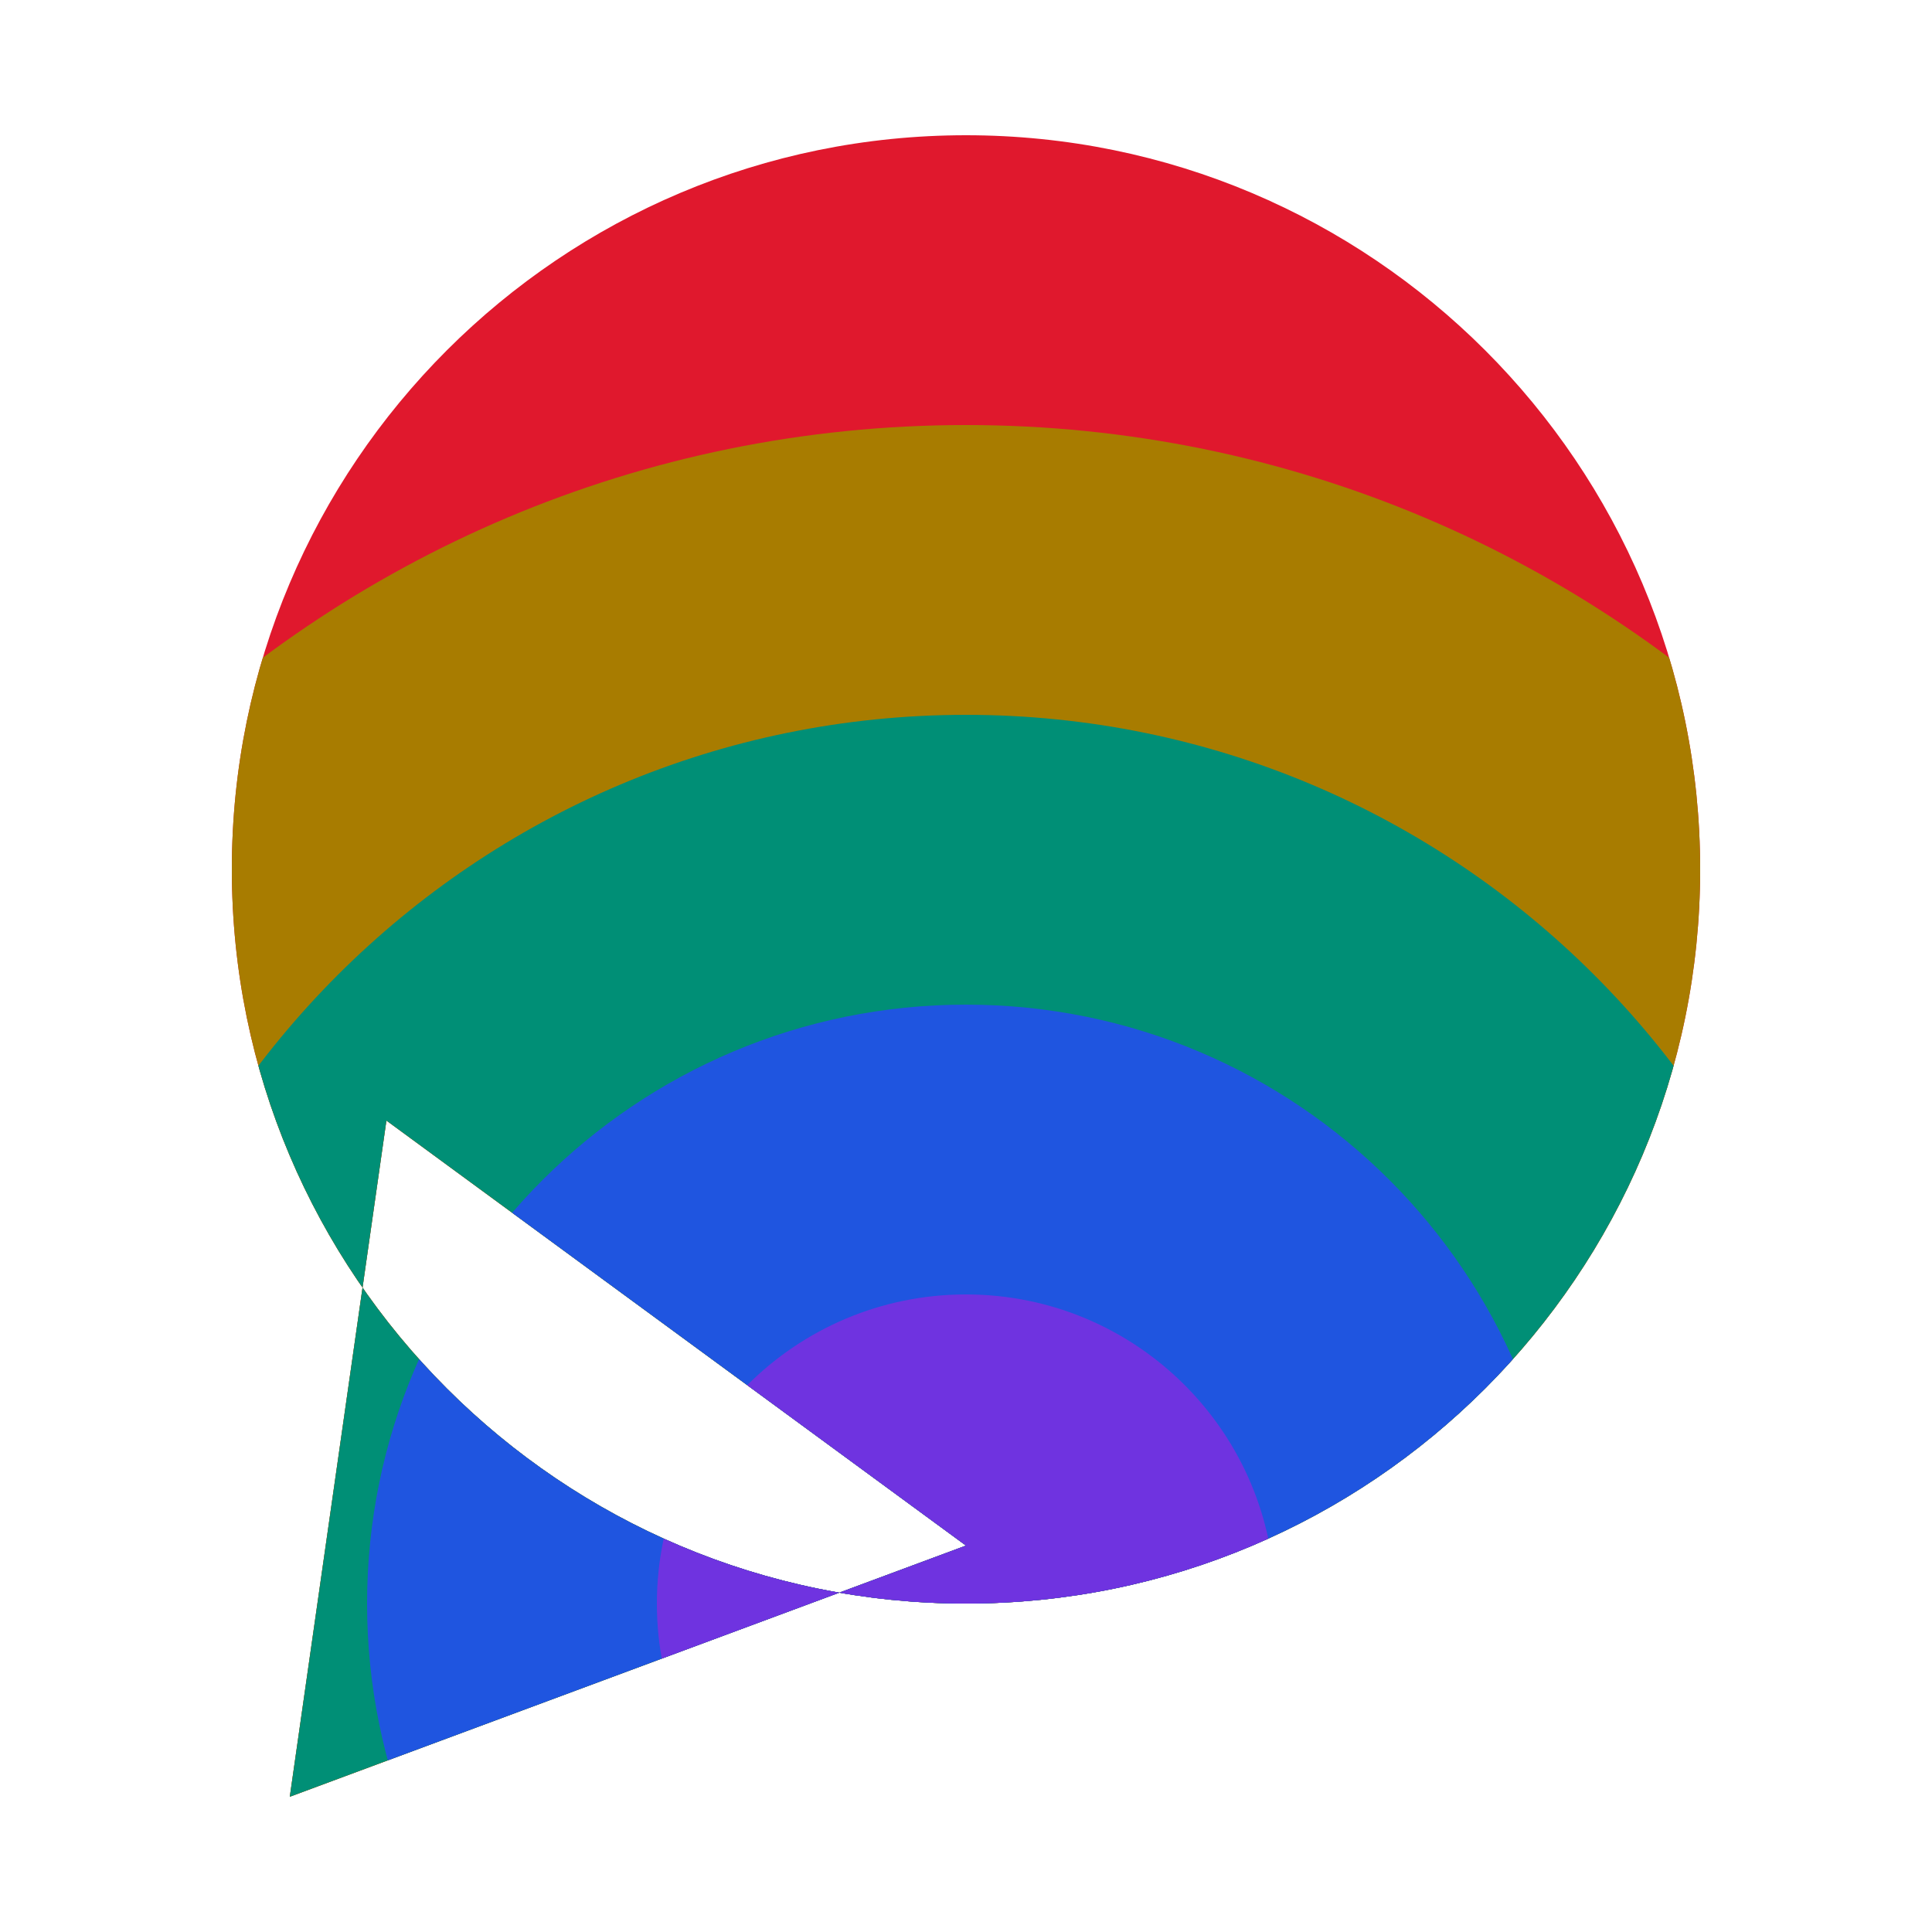
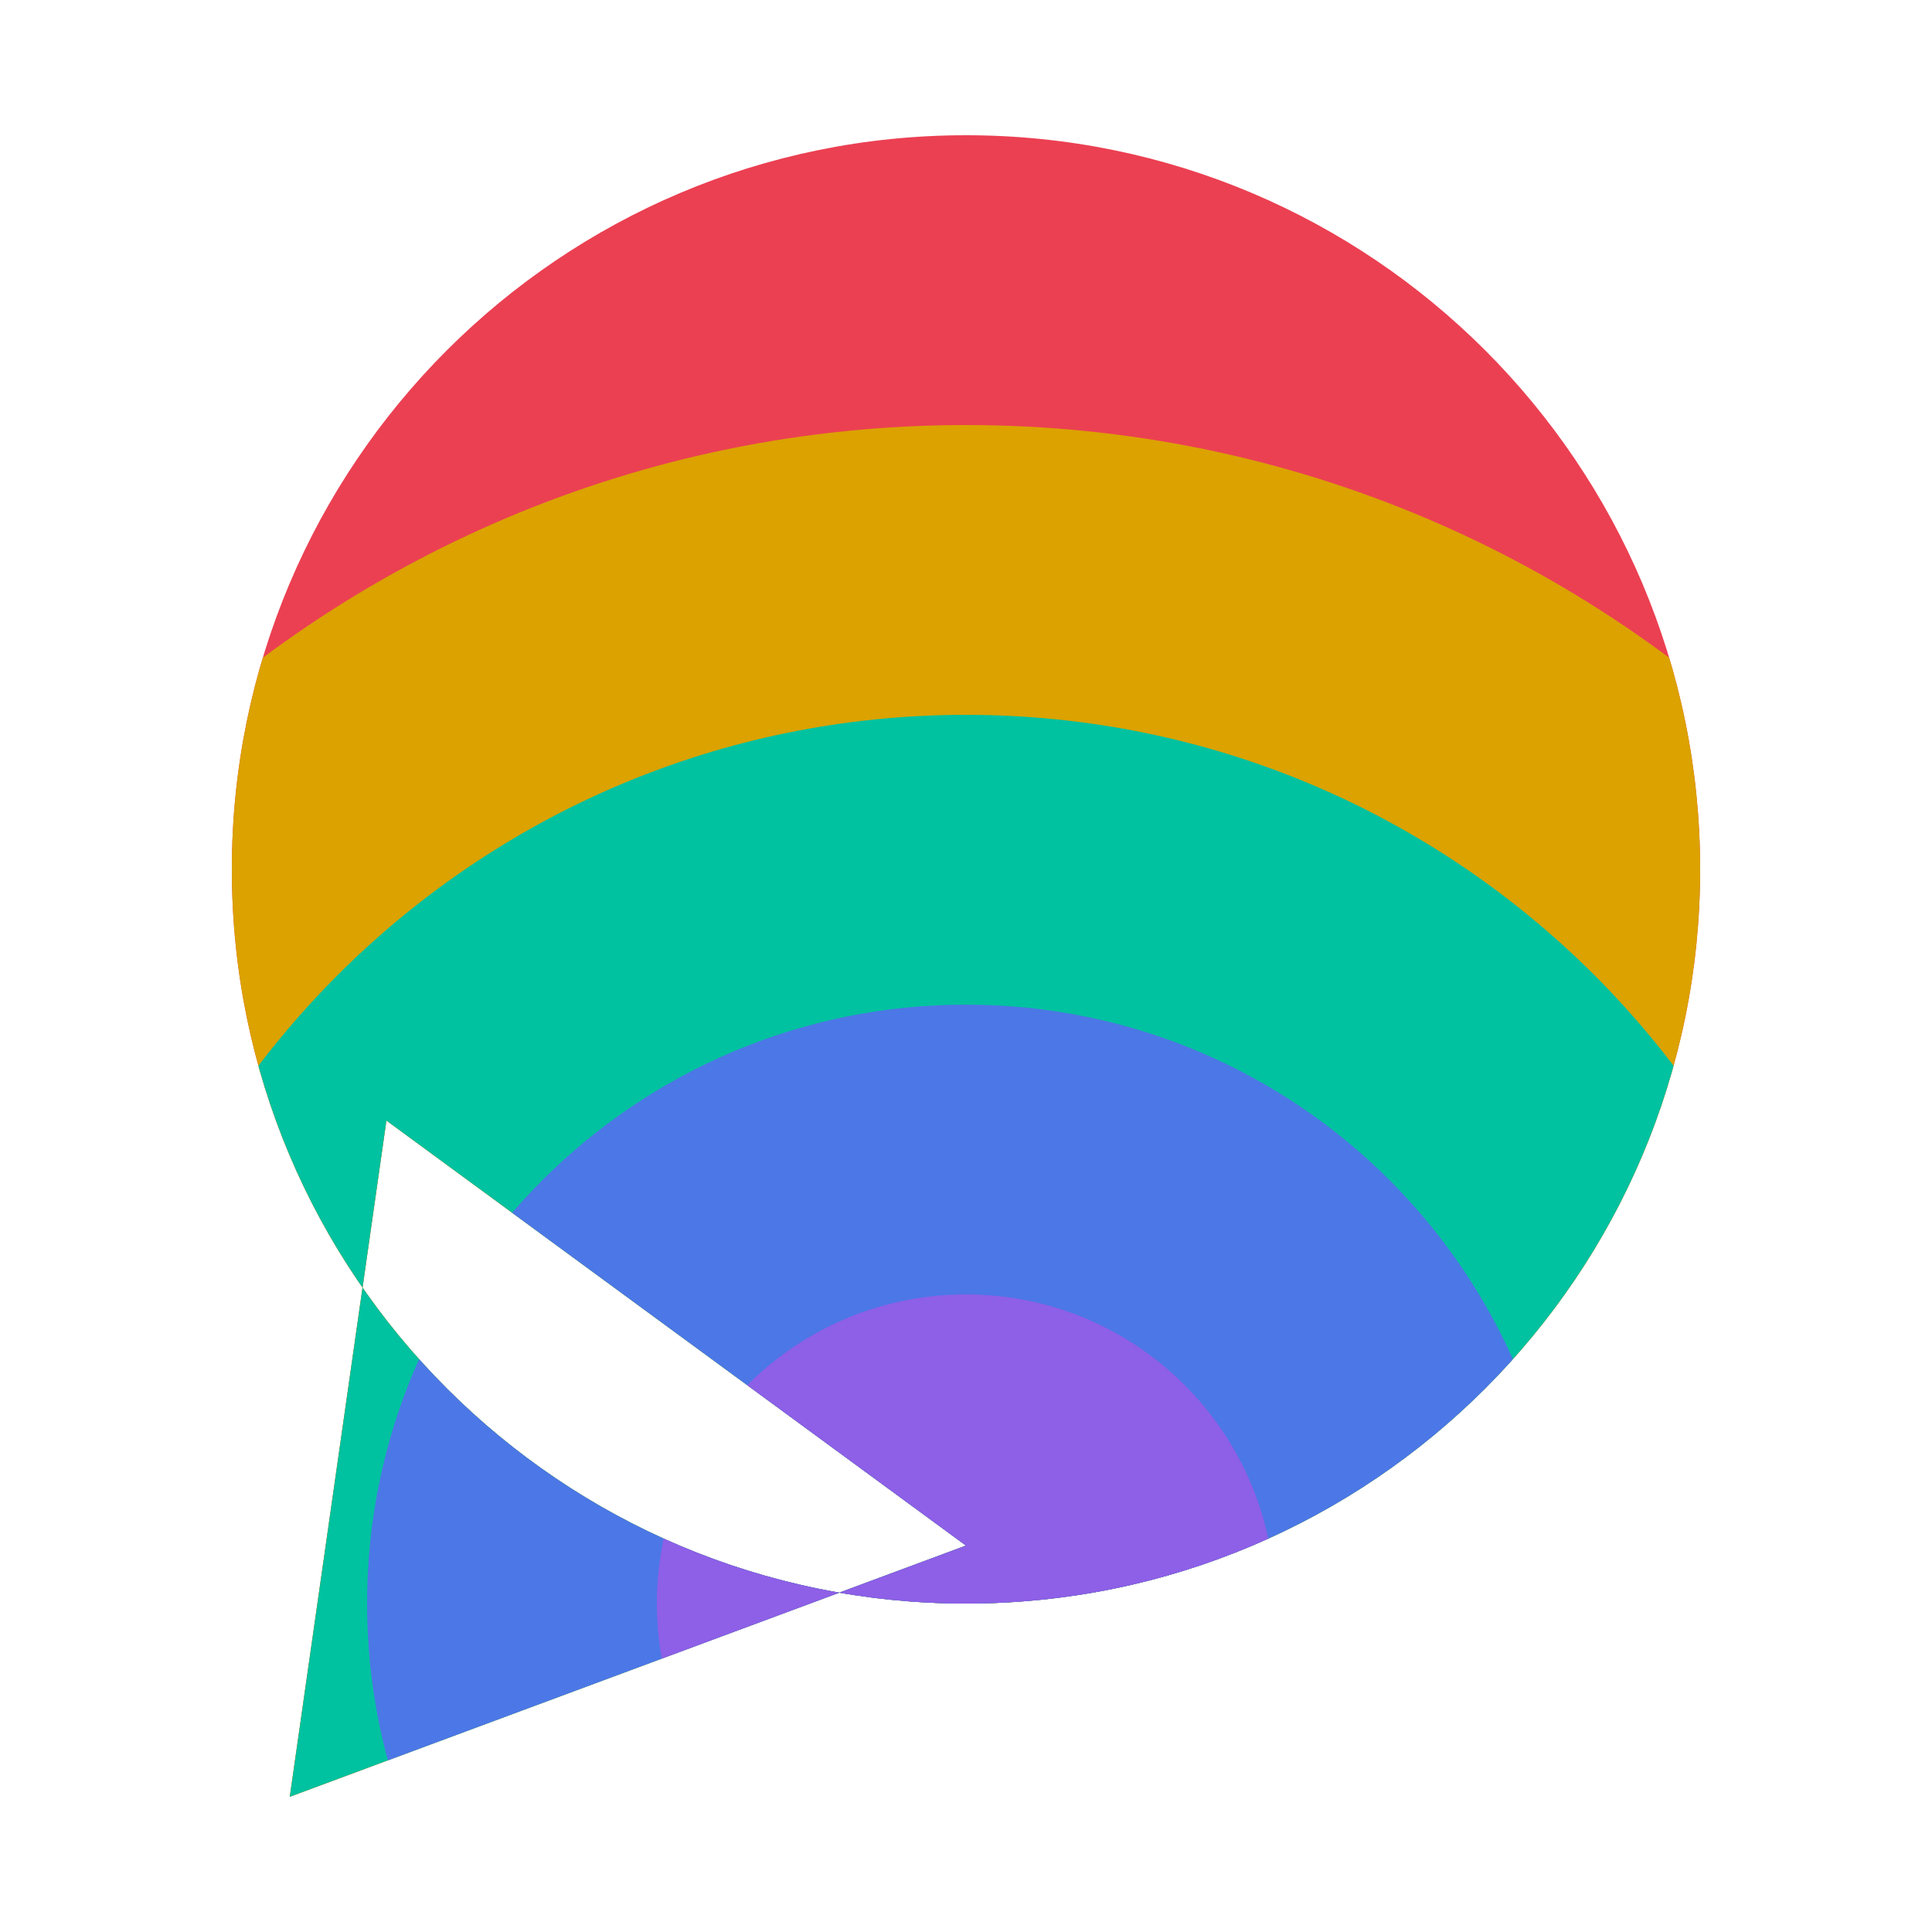
<svg xmlns="http://www.w3.org/2000/svg" viewBox="0 0 100 100">
  <defs>
    <clipPath id="c">
      <circle cx="50" cy="45" r="38" />
      <path d="M20 58 L15 93 L50 80 Z" />
    </clipPath>
  </defs>
  <g clip-path="url(#c)">
-     <circle cx="50" cy="83" r="120" fill="#E0182D" />
-     <circle cx="50" cy="83" r="61" fill="#A87C00" />
-     <circle cx="50" cy="83" r="46" fill="#008F76" />
-     <circle cx="50" cy="83" r="31" fill="#1F55E0" />
-     <circle cx="50" cy="83" r="16" fill="#6F33E0" />
+     <circle cx="50" cy="83" r="120" fill="#EB4052" />
+     <circle cx="50" cy="83" r="61" fill="#DBA200" />
+     <circle cx="50" cy="83" r="46" fill="#00C2A0" />
+     <circle cx="50" cy="83" r="31" fill="#4C77E6" />
+     <circle cx="50" cy="83" r="16" fill="#8E5FE7" />
  </g>
</svg>
